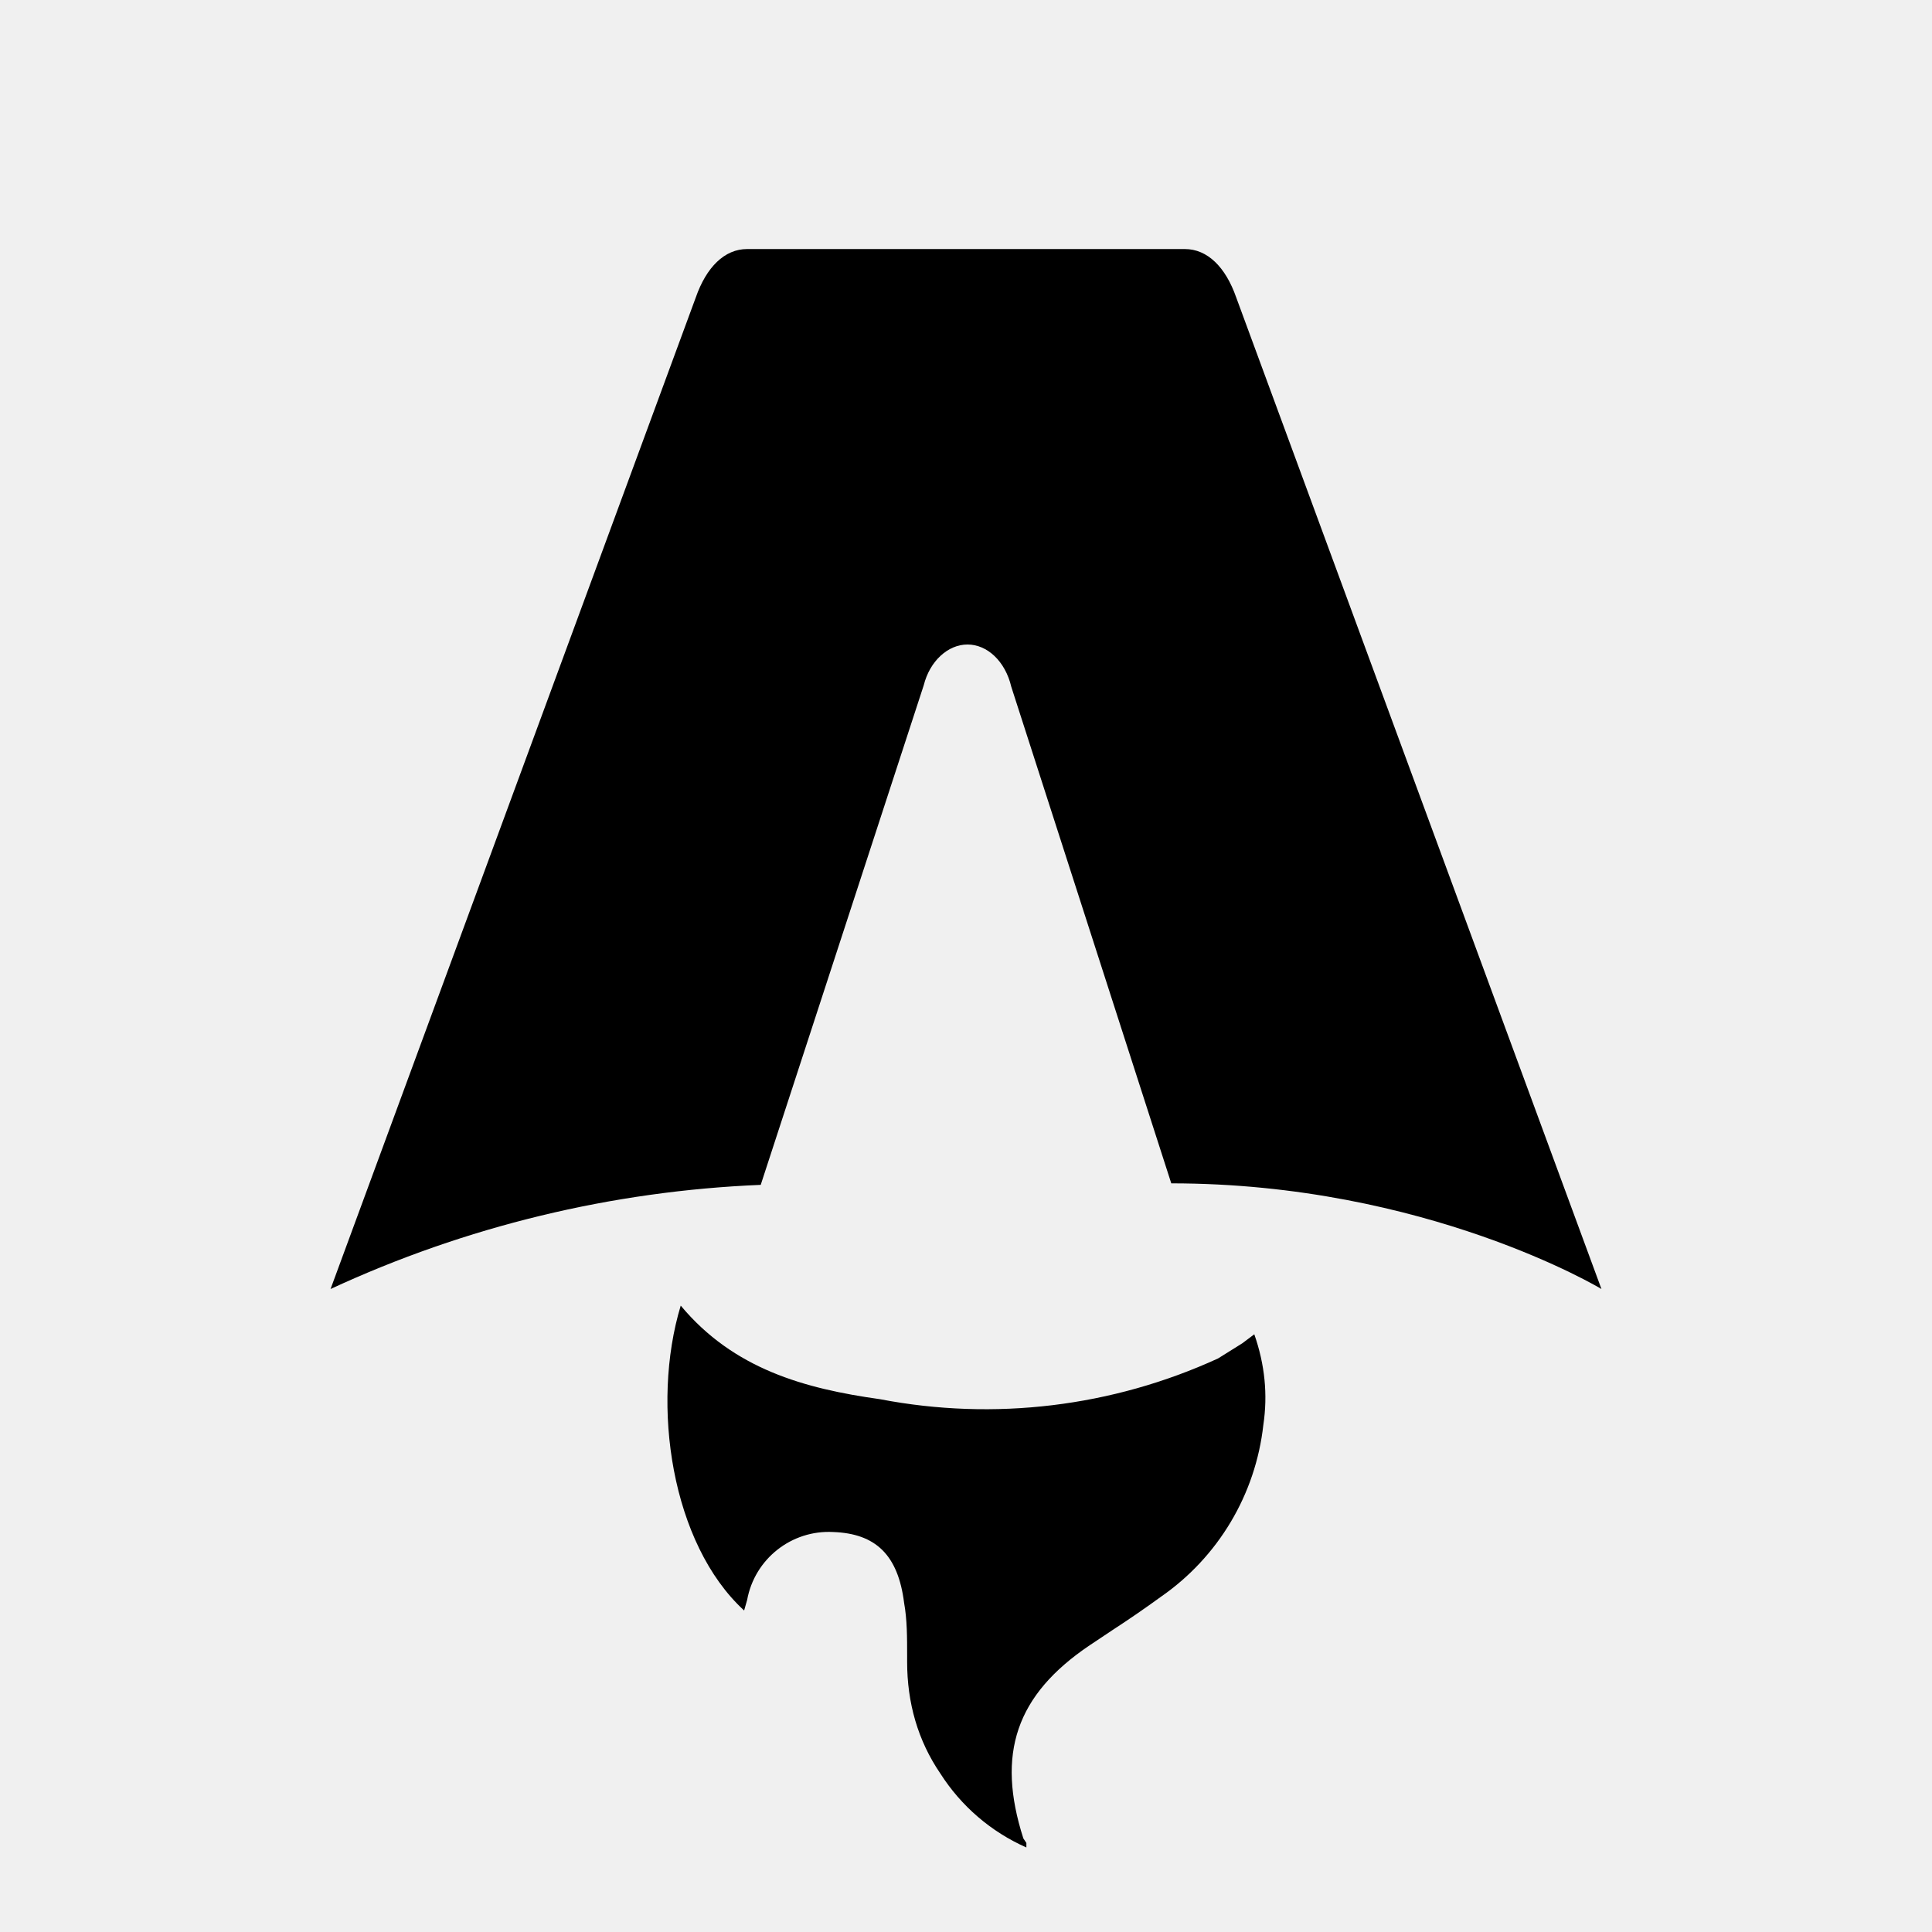
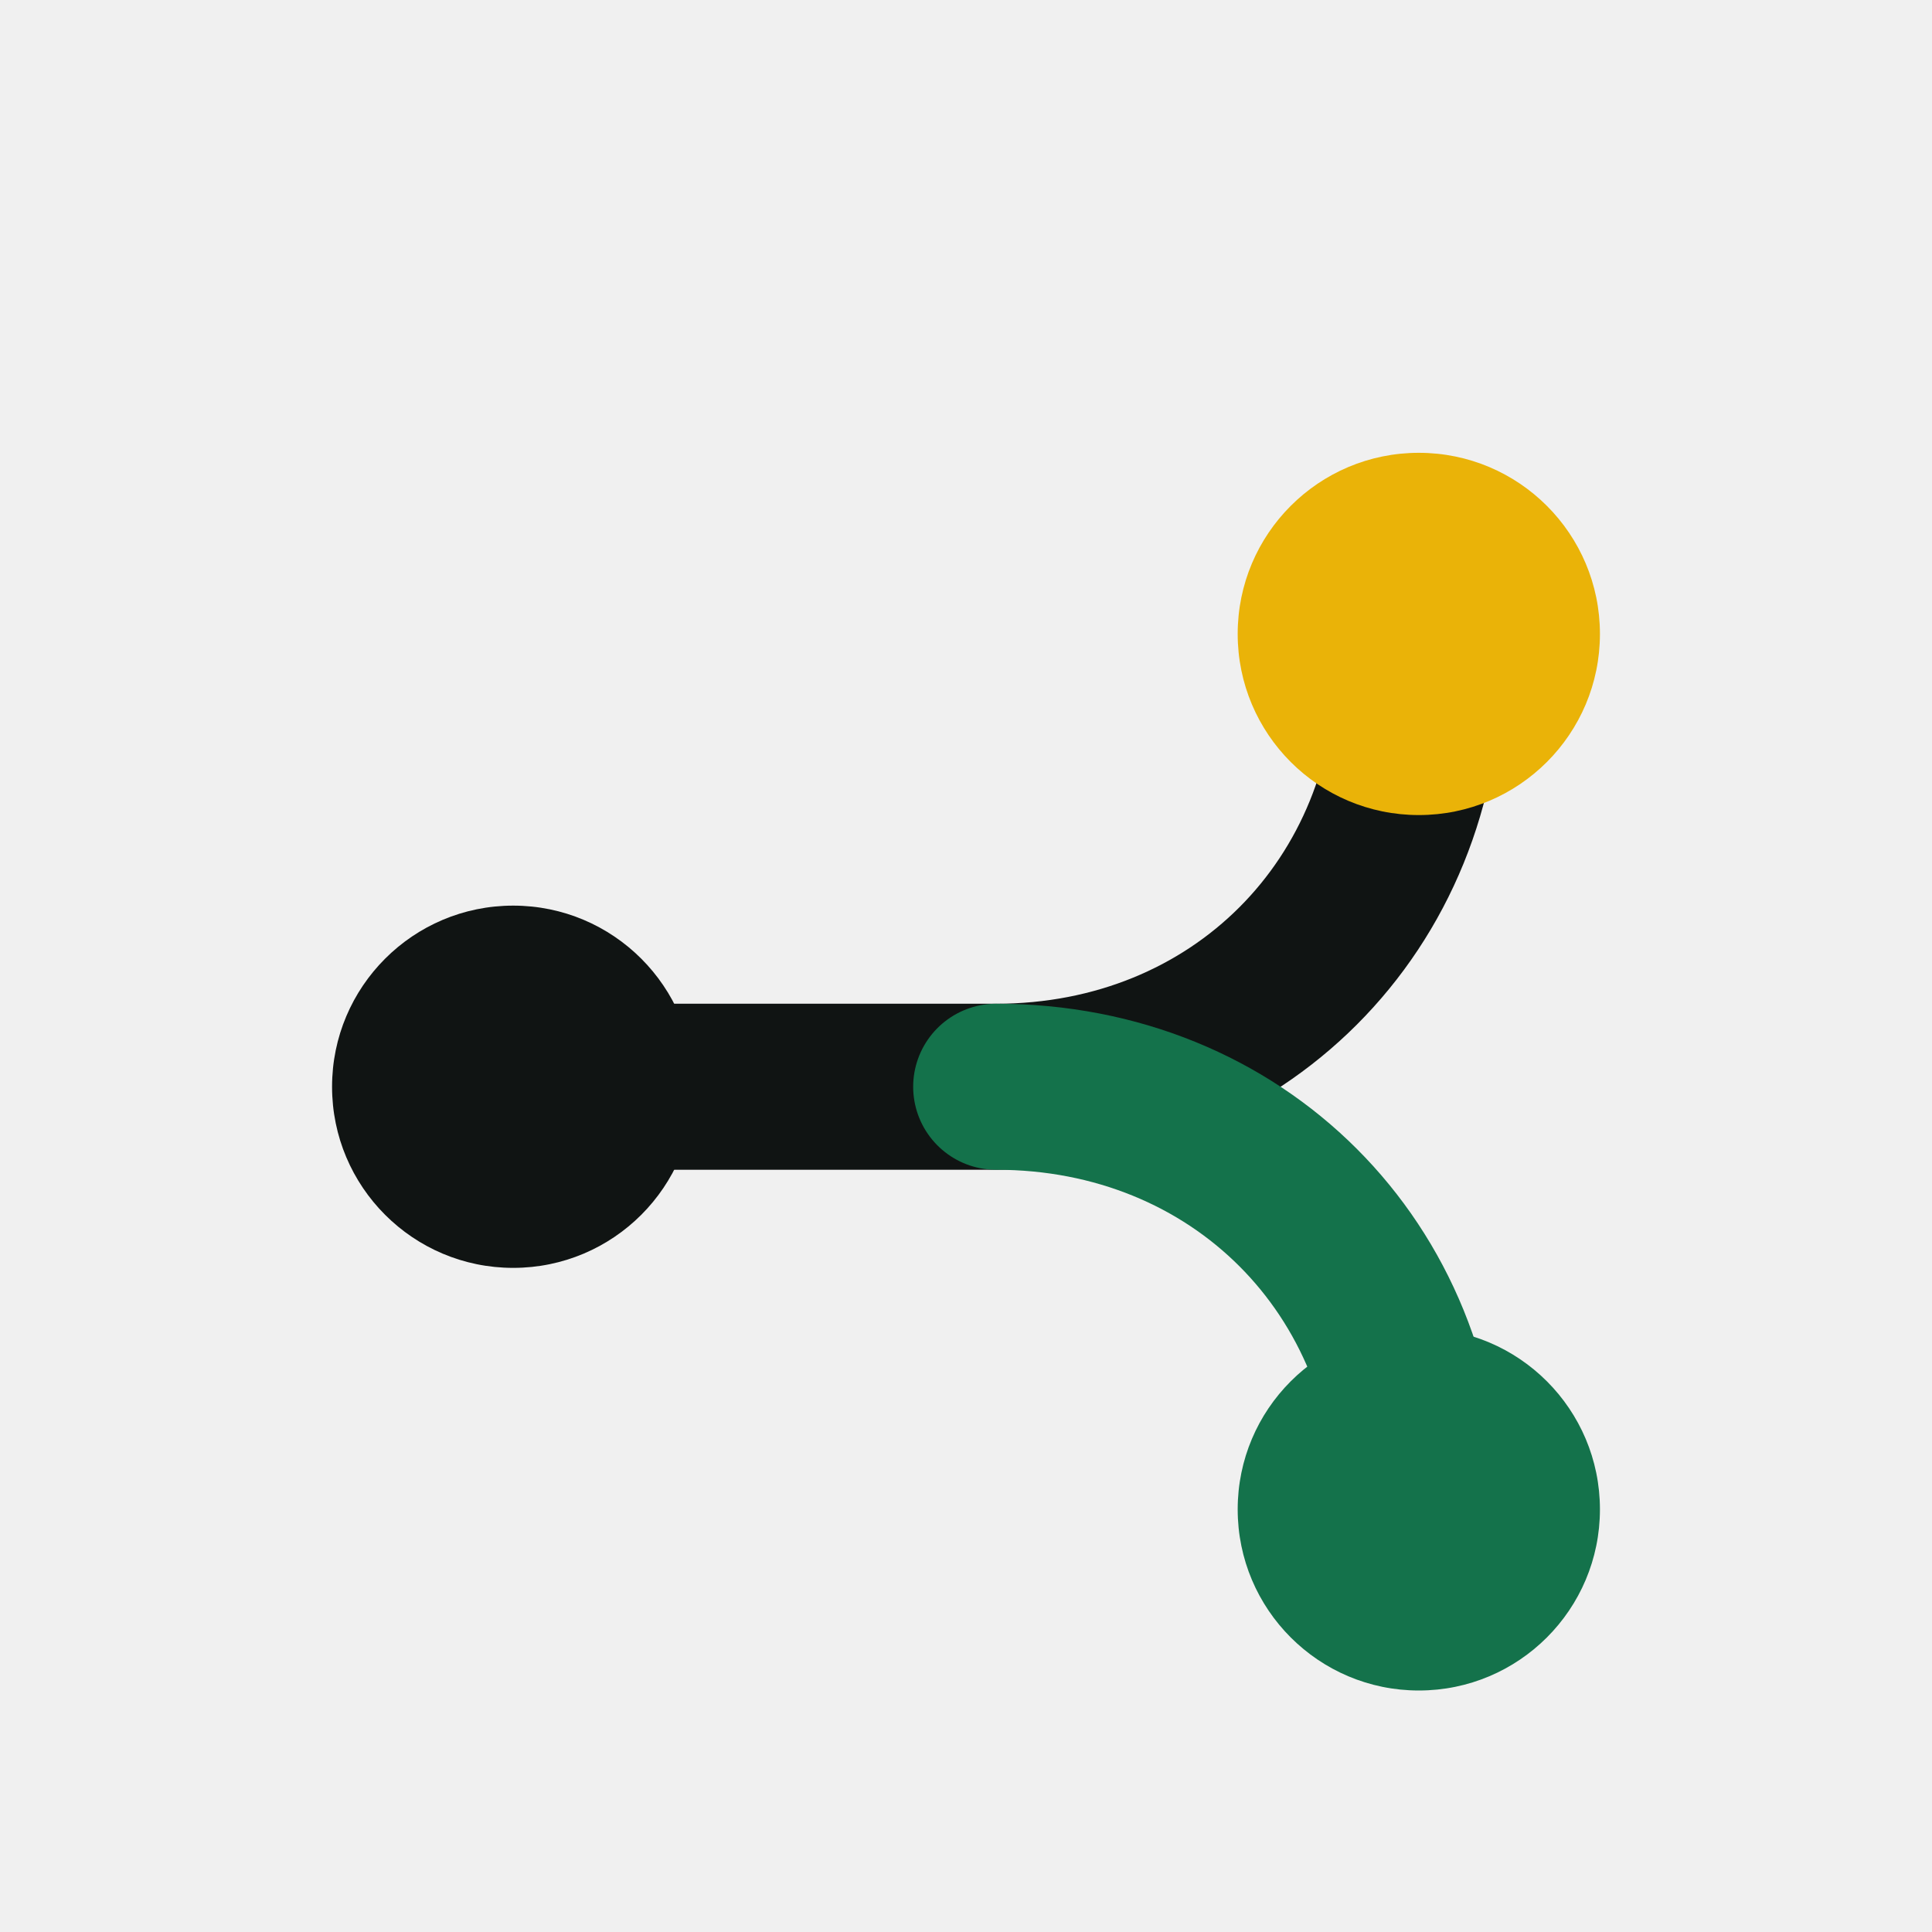
- <svg xmlns="http://www.w3.org/2000/svg" fill="none" viewBox="0 0 128 128">
-   <path d="M50.4 78.5a75.1 75.1 0 0 0-28.5 6.9l24.2-65.7c.7-2 1.9-3.2 3.4-3.2h29c1.5 0 2.7 1.2 3.4 3.2l24.2 65.7s-11.6-7-28.5-7L67 45.5c-.4-1.7-1.6-2.8-2.9-2.8-1.3 0-2.5 1.1-2.9 2.7L50.4 78.5Zm-1.1 28.2Zm-4.2-20.2c-2 6.6-.6 15.8 4.2 20.2a17.5 17.5 0 0 1 .2-.7 5.5 5.5 0 0 1 5.7-4.5c2.8.1 4.3 1.5 4.7 4.7.2 1.1.2 2.3.2 3.5v.4c0 2.7.7 5.2 2.2 7.4a13 13 0 0 0 5.7 4.9v-.3l-.2-.3c-1.8-5.6-.5-9.5 4.4-12.8l1.5-1a73 73 0 0 0 3.2-2.2 16 16 0 0 0 6.8-11.4c.3-2 .1-4-.6-6l-.8.6-1.6 1a37 37 0 0 1-22.4 2.7c-5-.7-9.7-2-13.2-6.2Z" />
+ <svg xmlns="http://www.w3.org/2000/svg" viewBox="0 0 128 128" role="img" aria-label="Flect">
  <style>
-         path { fill: #000; }
-         @media (prefers-color-scheme: dark) {
-             path { fill: #FFF; }
-         }
-     </style>
+     .main { stroke: #101413; }
+     .dot { fill: #101413; }
+     @media (prefers-color-scheme: dark) {
+       .main { stroke: #f4f1ea; }
+       .dot { fill: #f4f1ea; }
+     }
+   </style>
+   <path class="main" d="M34 72h32c16 0 28-12 28-28" fill="none" stroke-width="11" stroke-linecap="round" />
+   <path d="M66 72c16 0 28 12 28 28" fill="none" stroke="#14724b" stroke-width="11" stroke-linecap="round" />
+   <circle class="dot" cx="34" cy="72" r="12" />
+   <circle cx="94" cy="42" r="12" fill="#eab308" />
+   <circle cx="94" cy="100" r="12" fill="#14724b" />
</svg>
